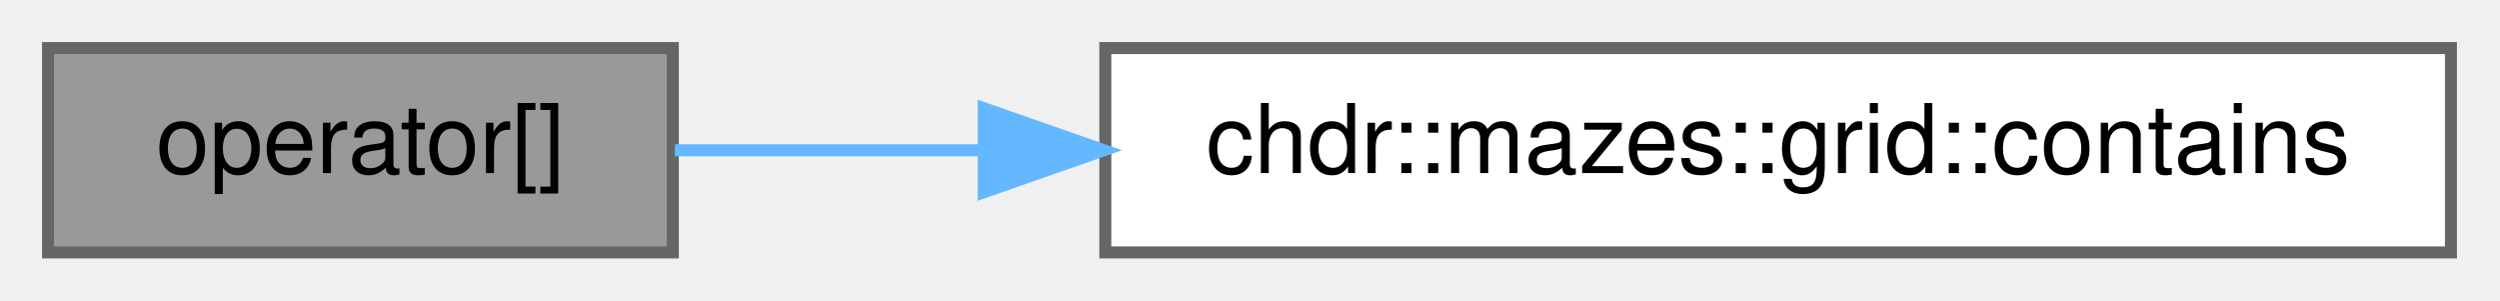
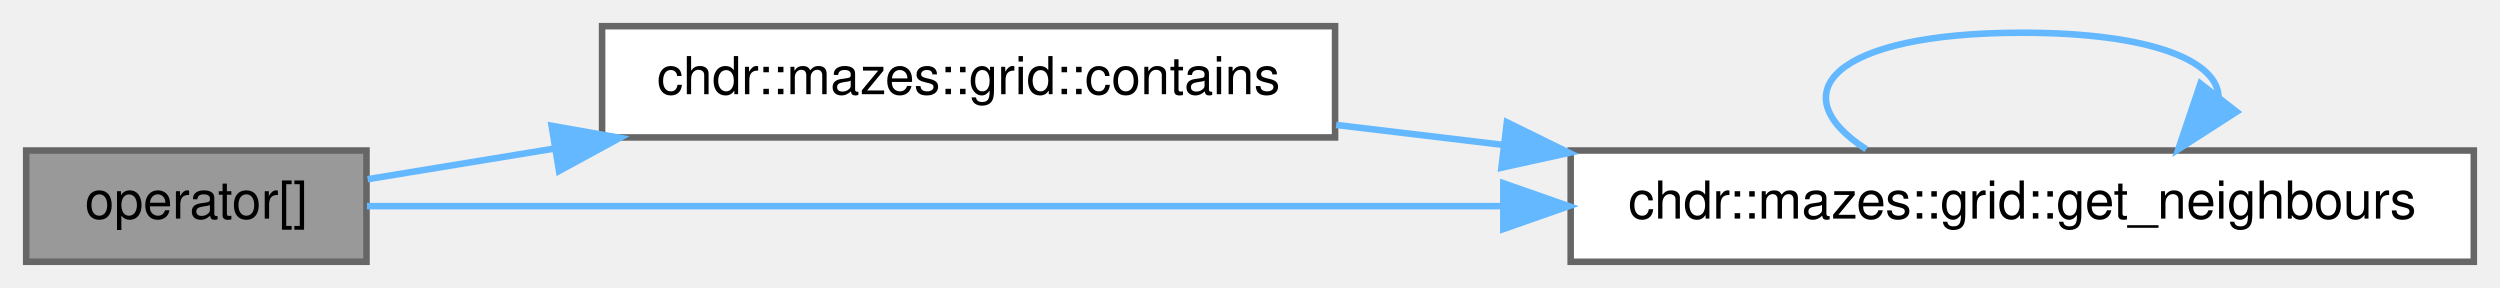
- <svg xmlns="http://www.w3.org/2000/svg" xmlns:xlink="http://www.w3.org/1999/xlink" width="208pt" height="25pt" viewBox="0.00 0.00 208.00 25.00">
-   <g id="graph0" class="graph" transform="scale(1 1) rotate(0) translate(4 21)">
+ <svg xmlns="http://www.w3.org/2000/svg" xmlns:xlink="http://www.w3.org/1999/xlink" width="382pt" height="44pt" viewBox="0.00 0.00 382.00 44.00">
+   <g id="graph0" class="graph" transform="scale(1 1) rotate(0) translate(4 40)">
    <g id="Node000001" class="node">
      <g id="a_Node000001">
        <a xlink:title="Retrieves the node at a specified index.">
          <polygon fill="#999999" stroke="#666666" points="52,-17 0,-17 0,0 52,0 52,-17" />
          <text text-anchor="middle" x="26" y="-6.6" font-family="Helvetica,sans-Serif" font-size="8.00">operator[]</text>
        </a>
      </g>
    </g>
    <g id="Node000002" class="node">
      <g id="a_Node000002">
        <a xlink:href="../../dd/de3/classchdr_1_1mazes_1_1grid_a46e18201c09becda23eeaa0290ff1a21.html#a46e18201c09becda23eeaa0290ff1a21" target="_top" xlink:title="Determines whether the provided coordinate is within the bounds of the grid.">
-           <polygon fill="white" stroke="#666666" points="200,-17 88,-17 88,0 200,0 200,-17" />
-           <text text-anchor="middle" x="144" y="-6.6" font-family="Helvetica,sans-Serif" font-size="8.00">chdr::mazes::grid::contains</text>
+           <polygon fill="white" stroke="#666666" points="200,-36 88,-36 88,-19 200,-19 200,-36" />
+           <text text-anchor="middle" x="144" y="-25.6" font-family="Helvetica,sans-Serif" font-size="8.00">chdr::mazes::grid::contains</text>
        </a>
      </g>
    </g>
    <g id="edge1_Node000001_Node000002" class="edge">
      <g id="a_edge1_Node000001_Node000002">
        <a xlink:title=" ">
-           <path fill="none" stroke="#63b8ff" d="M52.17,-8.5C59.82,-8.5 68.6,-8.5 77.63,-8.5" />
-           <polygon fill="#63b8ff" stroke="#63b8ff" points="77.88,-12 87.88,-8.5 77.88,-5 77.88,-12" />
+           <path fill="none" stroke="#63b8ff" d="M52.17,-12.62C60.67,-14.01 70.56,-15.64 80.64,-17.29" />
+           <polygon fill="#63b8ff" stroke="#63b8ff" points="80.29,-20.78 90.72,-18.94 81.42,-13.87 80.29,-20.78" />
+         </a>
+       </g>
+     </g>
+     <g id="Node000003" class="node">
+       <g id="a_Node000003">
+         <a xlink:href="../../dd/de3/classchdr_1_1mazes_1_1grid_a0abdfb4af71cccf812fb2b7150f0cc72.html#a0abdfb4af71cccf812fb2b7150f0cc72" target="_top" xlink:title="Retrieves the neighbours of a node within the grid.">
+           <polygon fill="white" stroke="#666666" points="374,-17 236,-17 236,0 374,0 374,-17" />
+           <text text-anchor="middle" x="305" y="-6.6" font-family="Helvetica,sans-Serif" font-size="8.00">chdr::mazes::grid::get_neighbours</text>
+         </a>
+       </g>
+     </g>
+     <g id="edge4_Node000001_Node000003" class="edge">
+       <g id="a_edge4_Node000001_Node000003">
+         <a xlink:title=" ">
+           <path fill="none" stroke="#63b8ff" d="M52.07,-8.5C90.83,-8.5 166.92,-8.5 225.38,-8.5" />
+           <polygon fill="#63b8ff" stroke="#63b8ff" points="225.71,-12 235.71,-8.5 225.71,-5 225.71,-12" />
+         </a>
+       </g>
+     </g>
+     <g id="edge2_Node000002_Node000003" class="edge">
+       <g id="a_edge2_Node000002_Node000003">
+         <a xlink:title=" ">
+           <path fill="none" stroke="#63b8ff" d="M200.16,-20.91C208.42,-19.92 217.05,-18.89 225.68,-17.86" />
+           <polygon fill="#63b8ff" stroke="#63b8ff" points="226.25,-21.32 235.76,-16.65 225.42,-14.37 226.25,-21.32" />
+         </a>
+       </g>
+     </g>
+     <g id="edge3_Node000003_Node000003" class="edge">
+       <g id="a_edge3_Node000003_Node000003">
+         <a xlink:title=" ">
+           <path fill="none" stroke="#63b8ff" d="M281.16,-17.19C267.99,-25.67 275.94,-35 305,-35 324.98,-35 334.98,-30.59 335,-25.08" />
+           <polygon fill="#63b8ff" stroke="#63b8ff" points="337.75,-22.92 328.84,-17.19 332.23,-27.22 337.75,-22.92" />
        </a>
      </g>
    </g>
  </g>
</svg>
